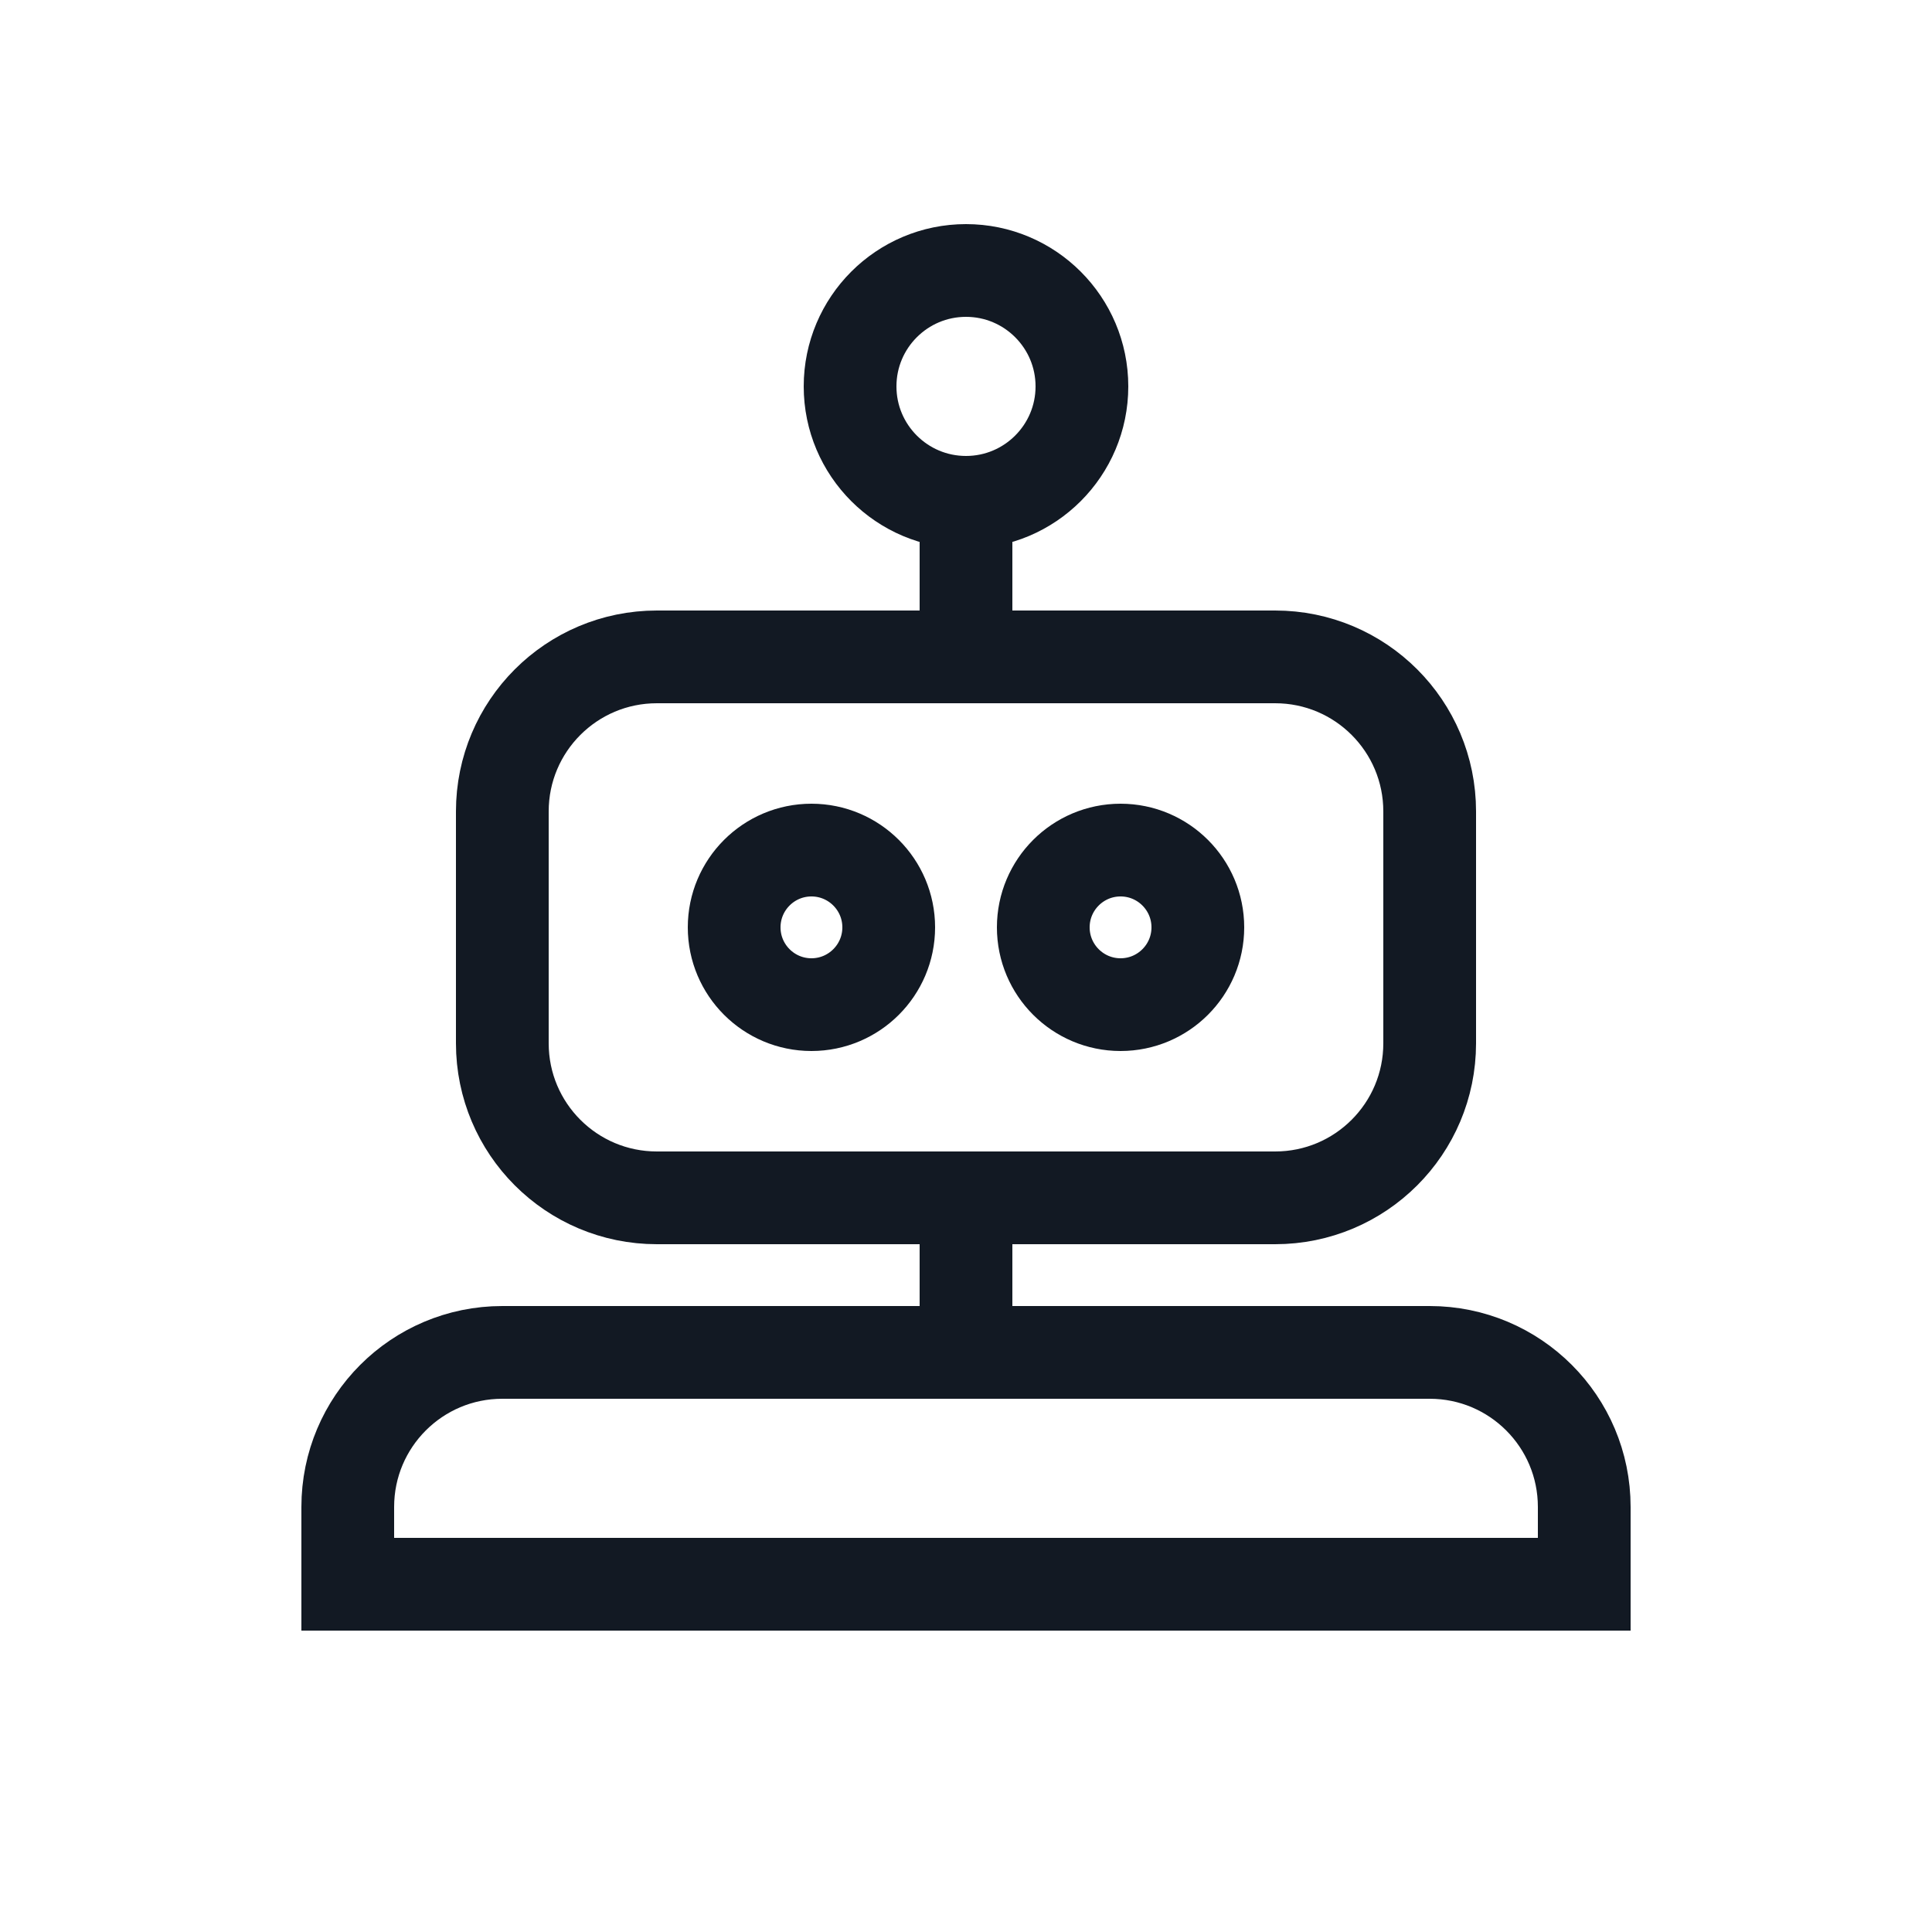
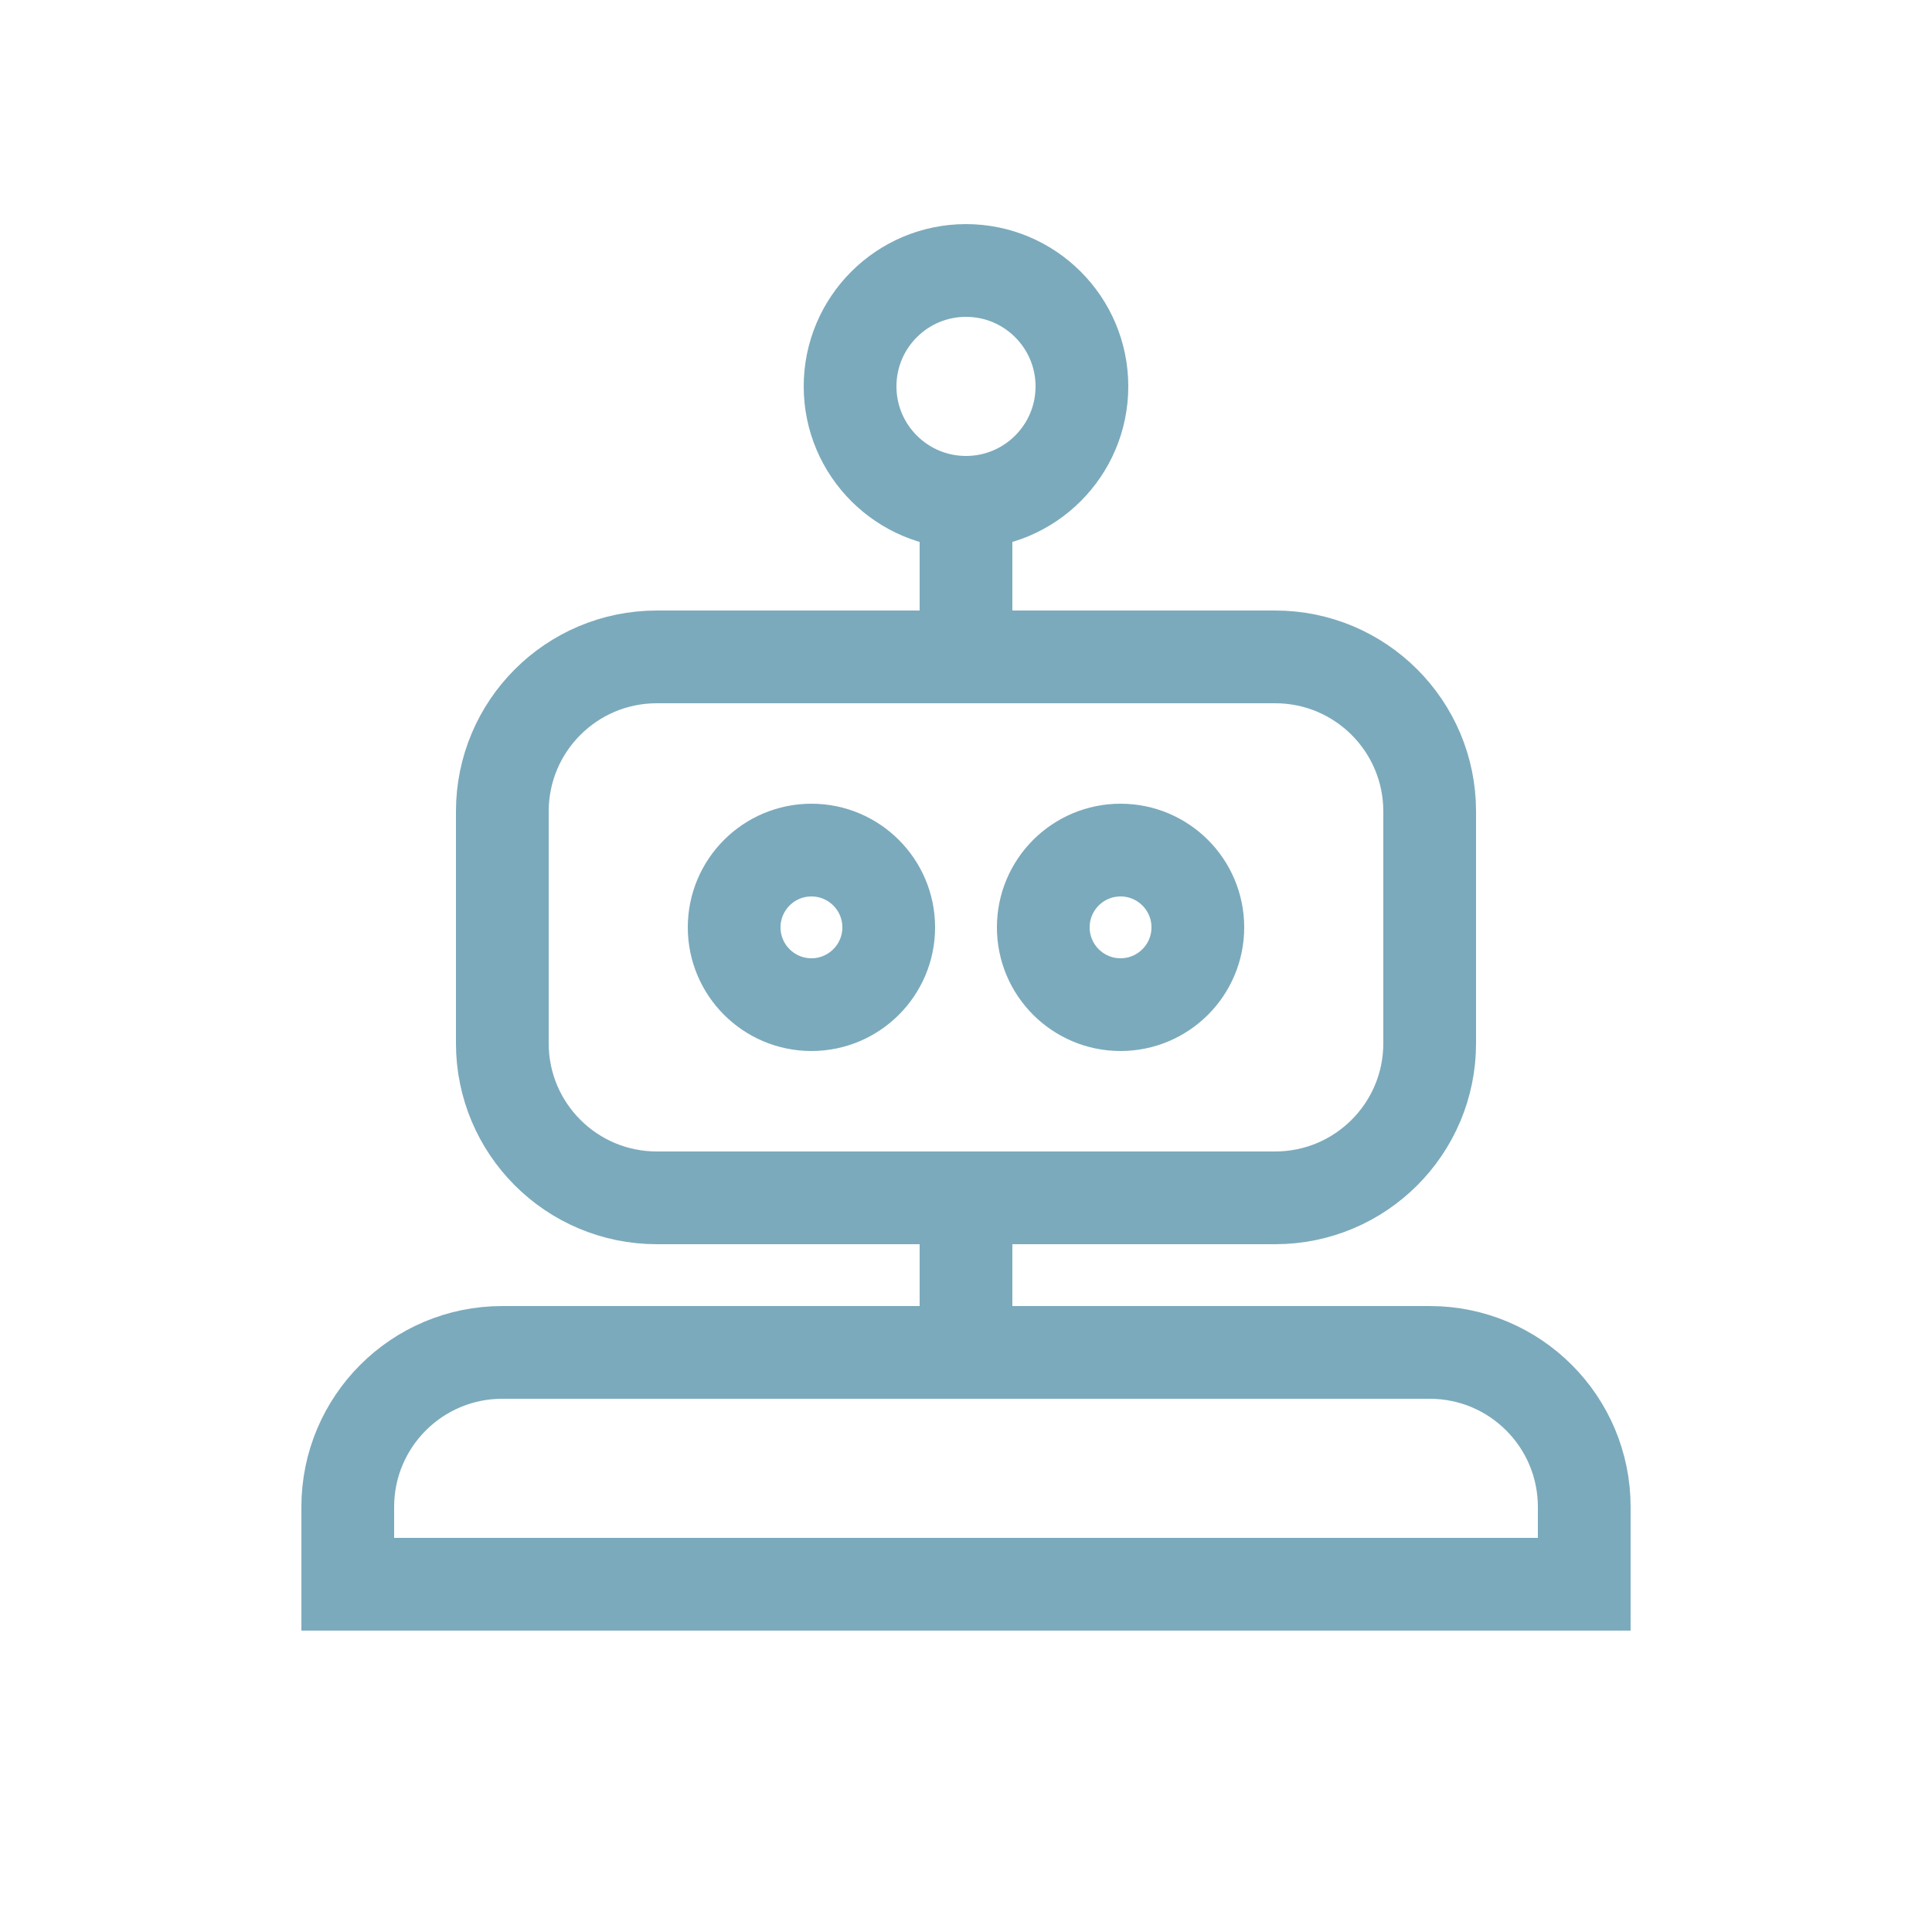
<svg xmlns="http://www.w3.org/2000/svg" width="20" height="20" viewBox="0 0 25 25" fill="none">
-   <path d="M12.5 15.5V17.5M12.5 8.5V6.5M12.5 6.5C13.328 6.5 14 5.828 14 5C14 4.172 13.328 3.5 12.5 3.5C11.672 3.5 11 4.172 11 5C11 5.828 11.672 6.5 12.5 6.5ZM20.5 20.5V19.5C20.5 18.395 19.605 17.5 18.5 17.5H6.5C5.395 17.5 4.5 18.395 4.5 19.5V20.5H20.5ZM11.5 12C11.5 12.552 11.052 13 10.5 13C9.948 13 9.5 12.552 9.5 12C9.5 11.448 9.948 11 10.5 11C11.052 11 11.5 11.448 11.5 12ZM15.5 12C15.5 12.552 15.052 13 14.5 13C13.948 13 13.5 12.552 13.5 12C13.5 11.448 13.948 11 14.5 11C15.052 11 15.5 11.448 15.5 12ZM8.5 15.5H16.5C17.605 15.5 18.5 14.605 18.5 13.5V10.5C18.5 9.395 17.605 8.5 16.5 8.5H8.5C7.395 8.5 6.5 9.395 6.5 10.5V13.5C6.5 14.605 7.395 15.5 8.5 15.5Z" stroke="#121923" stroke-width="1.2" />
+   <path d="M12.5 15.5V17.5M12.5 8.5V6.5M12.5 6.5C13.328 6.5 14 5.828 14 5C14 4.172 13.328 3.5 12.5 3.5C11.672 3.5 11 4.172 11 5C11 5.828 11.672 6.5 12.5 6.5ZM20.5 20.5V19.5C20.5 18.395 19.605 17.5 18.5 17.5H6.5C5.395 17.5 4.5 18.395 4.5 19.5V20.5H20.5ZM11.5 12C11.5 12.552 11.052 13 10.5 13C9.948 13 9.5 12.552 9.5 12C9.5 11.448 9.948 11 10.5 11C11.052 11 11.5 11.448 11.5 12ZM15.5 12C15.5 12.552 15.052 13 14.5 13C13.948 13 13.5 12.552 13.5 12C13.5 11.448 13.948 11 14.5 11C15.052 11 15.5 11.448 15.5 12ZM8.5 15.5H16.5C17.605 15.5 18.5 14.605 18.5 13.5V10.5C18.5 9.395 17.605 8.5 16.5 8.5H8.5C7.395 8.5 6.5 9.395 6.5 10.5V13.5C6.5 14.605 7.395 15.5 8.5 15.5Z" stroke="#7baabc" stroke-width="1.2" />
</svg>
